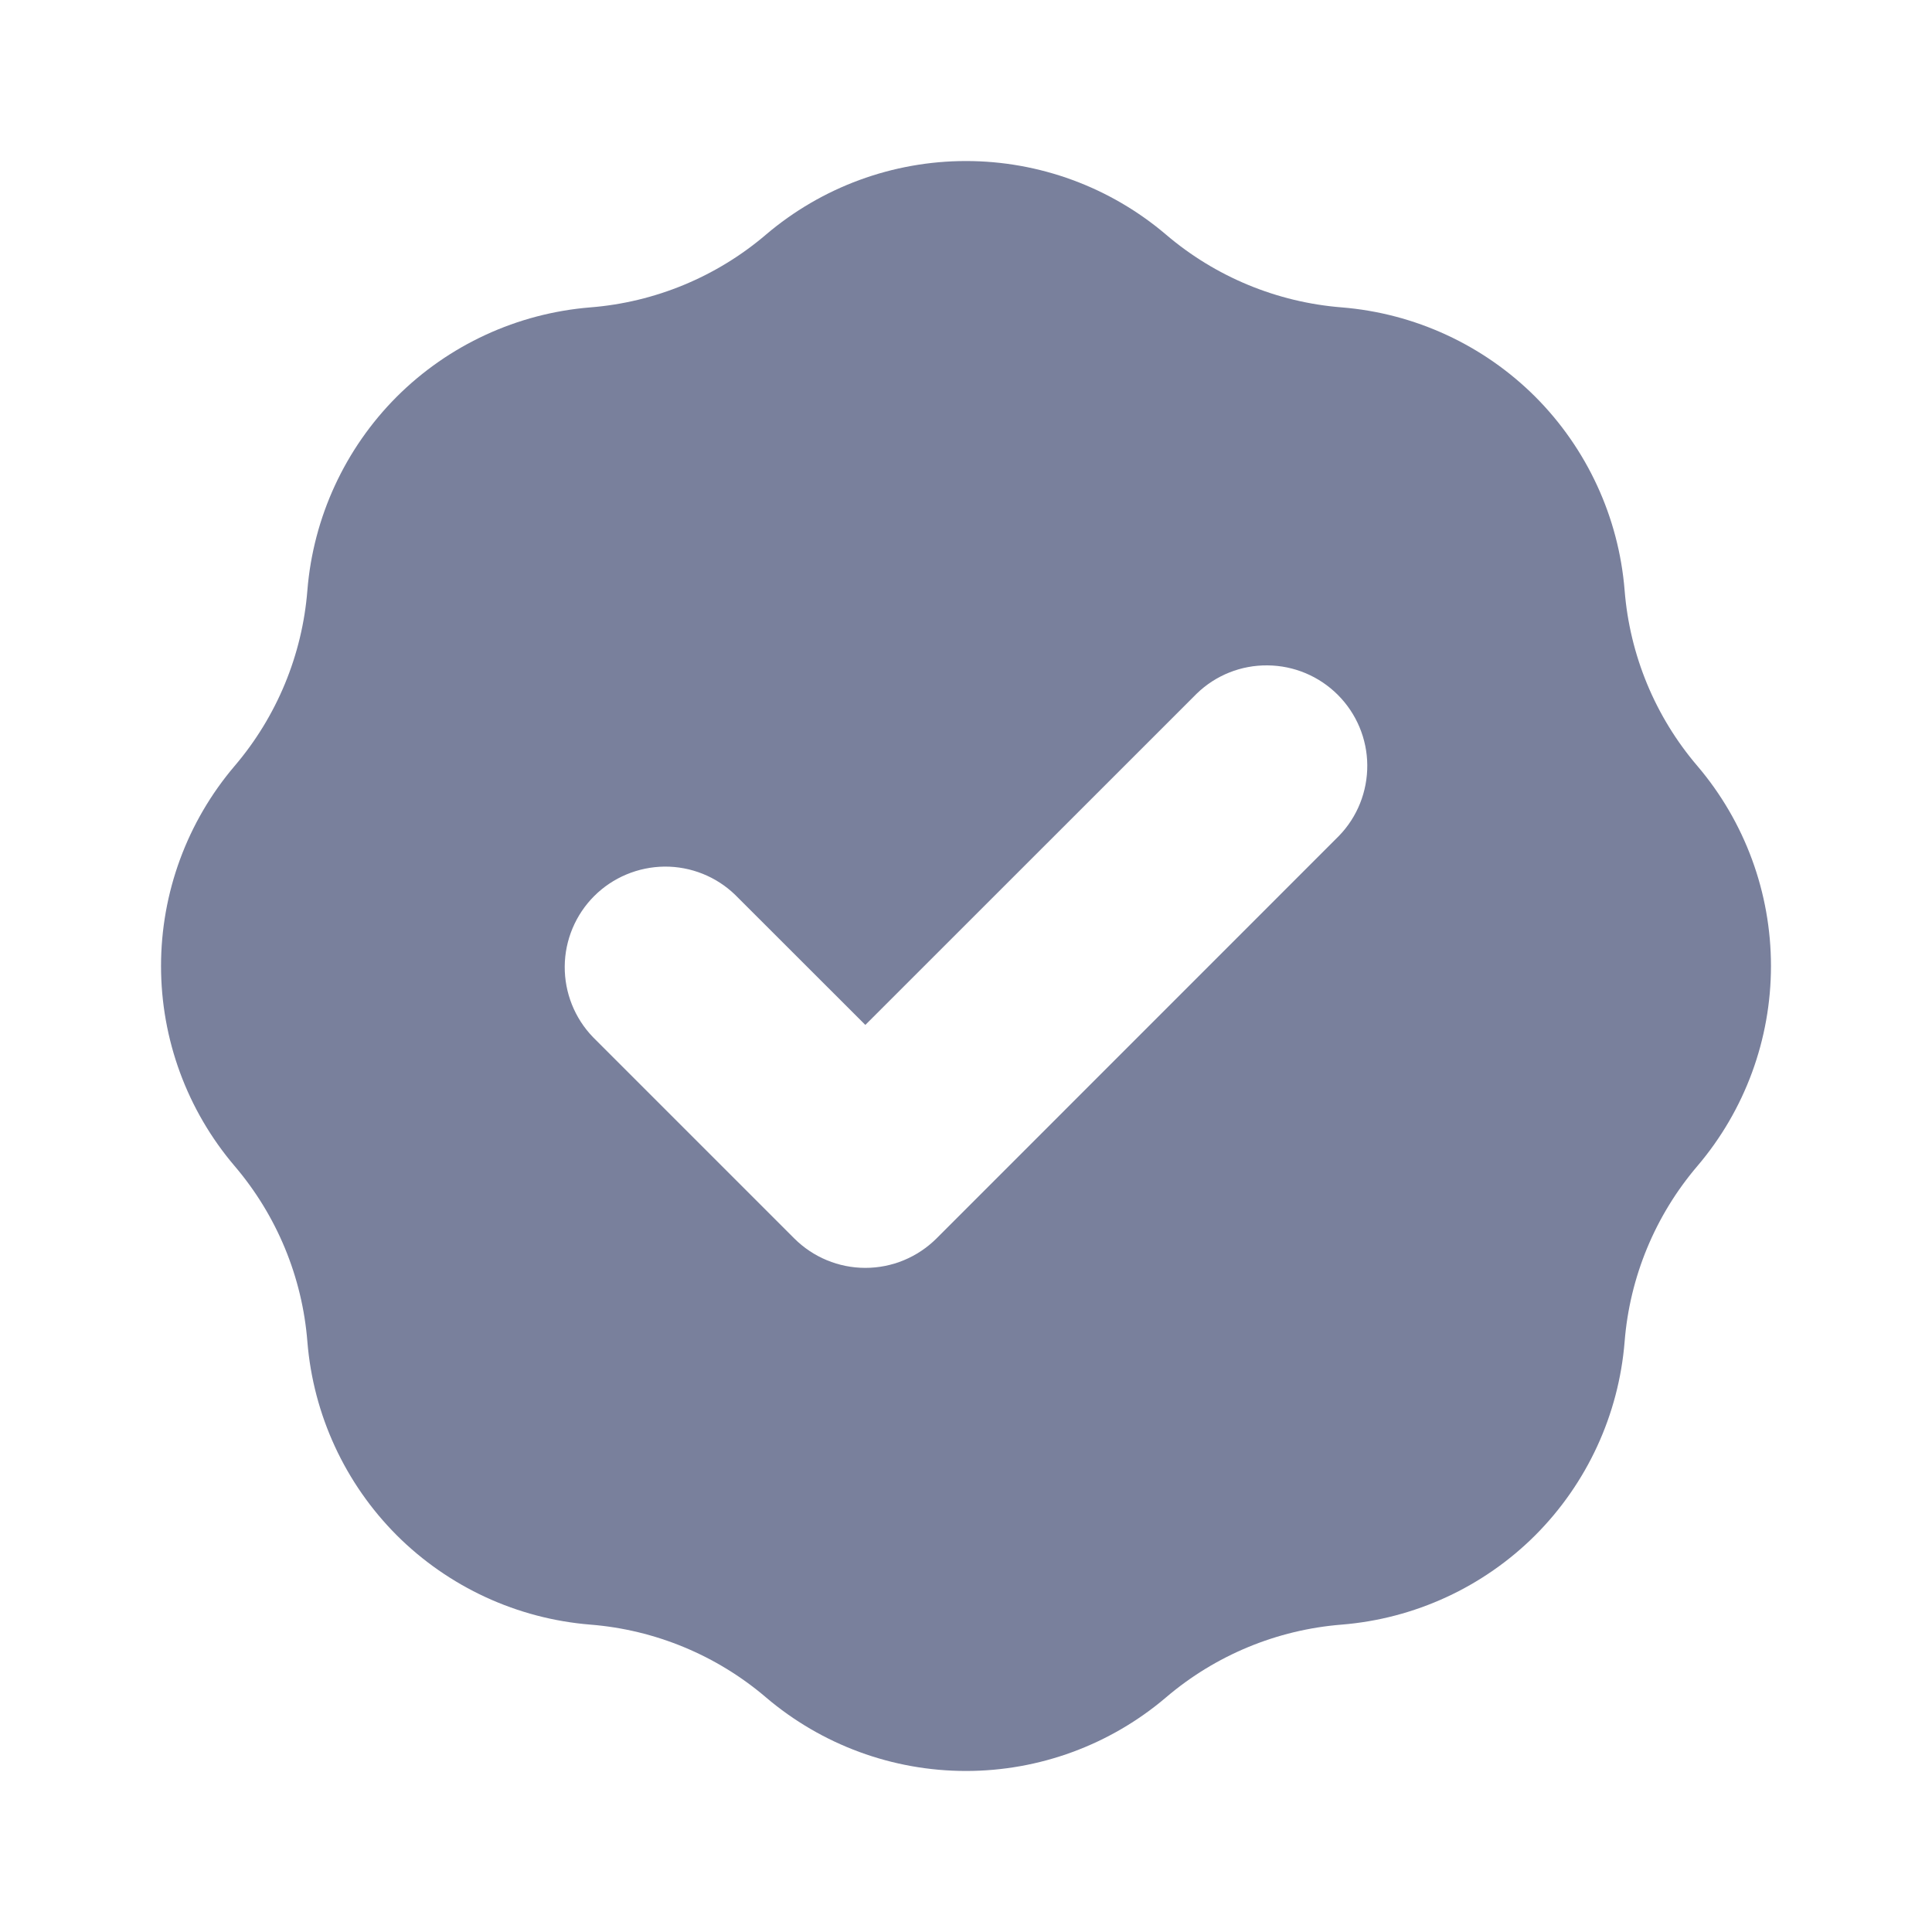
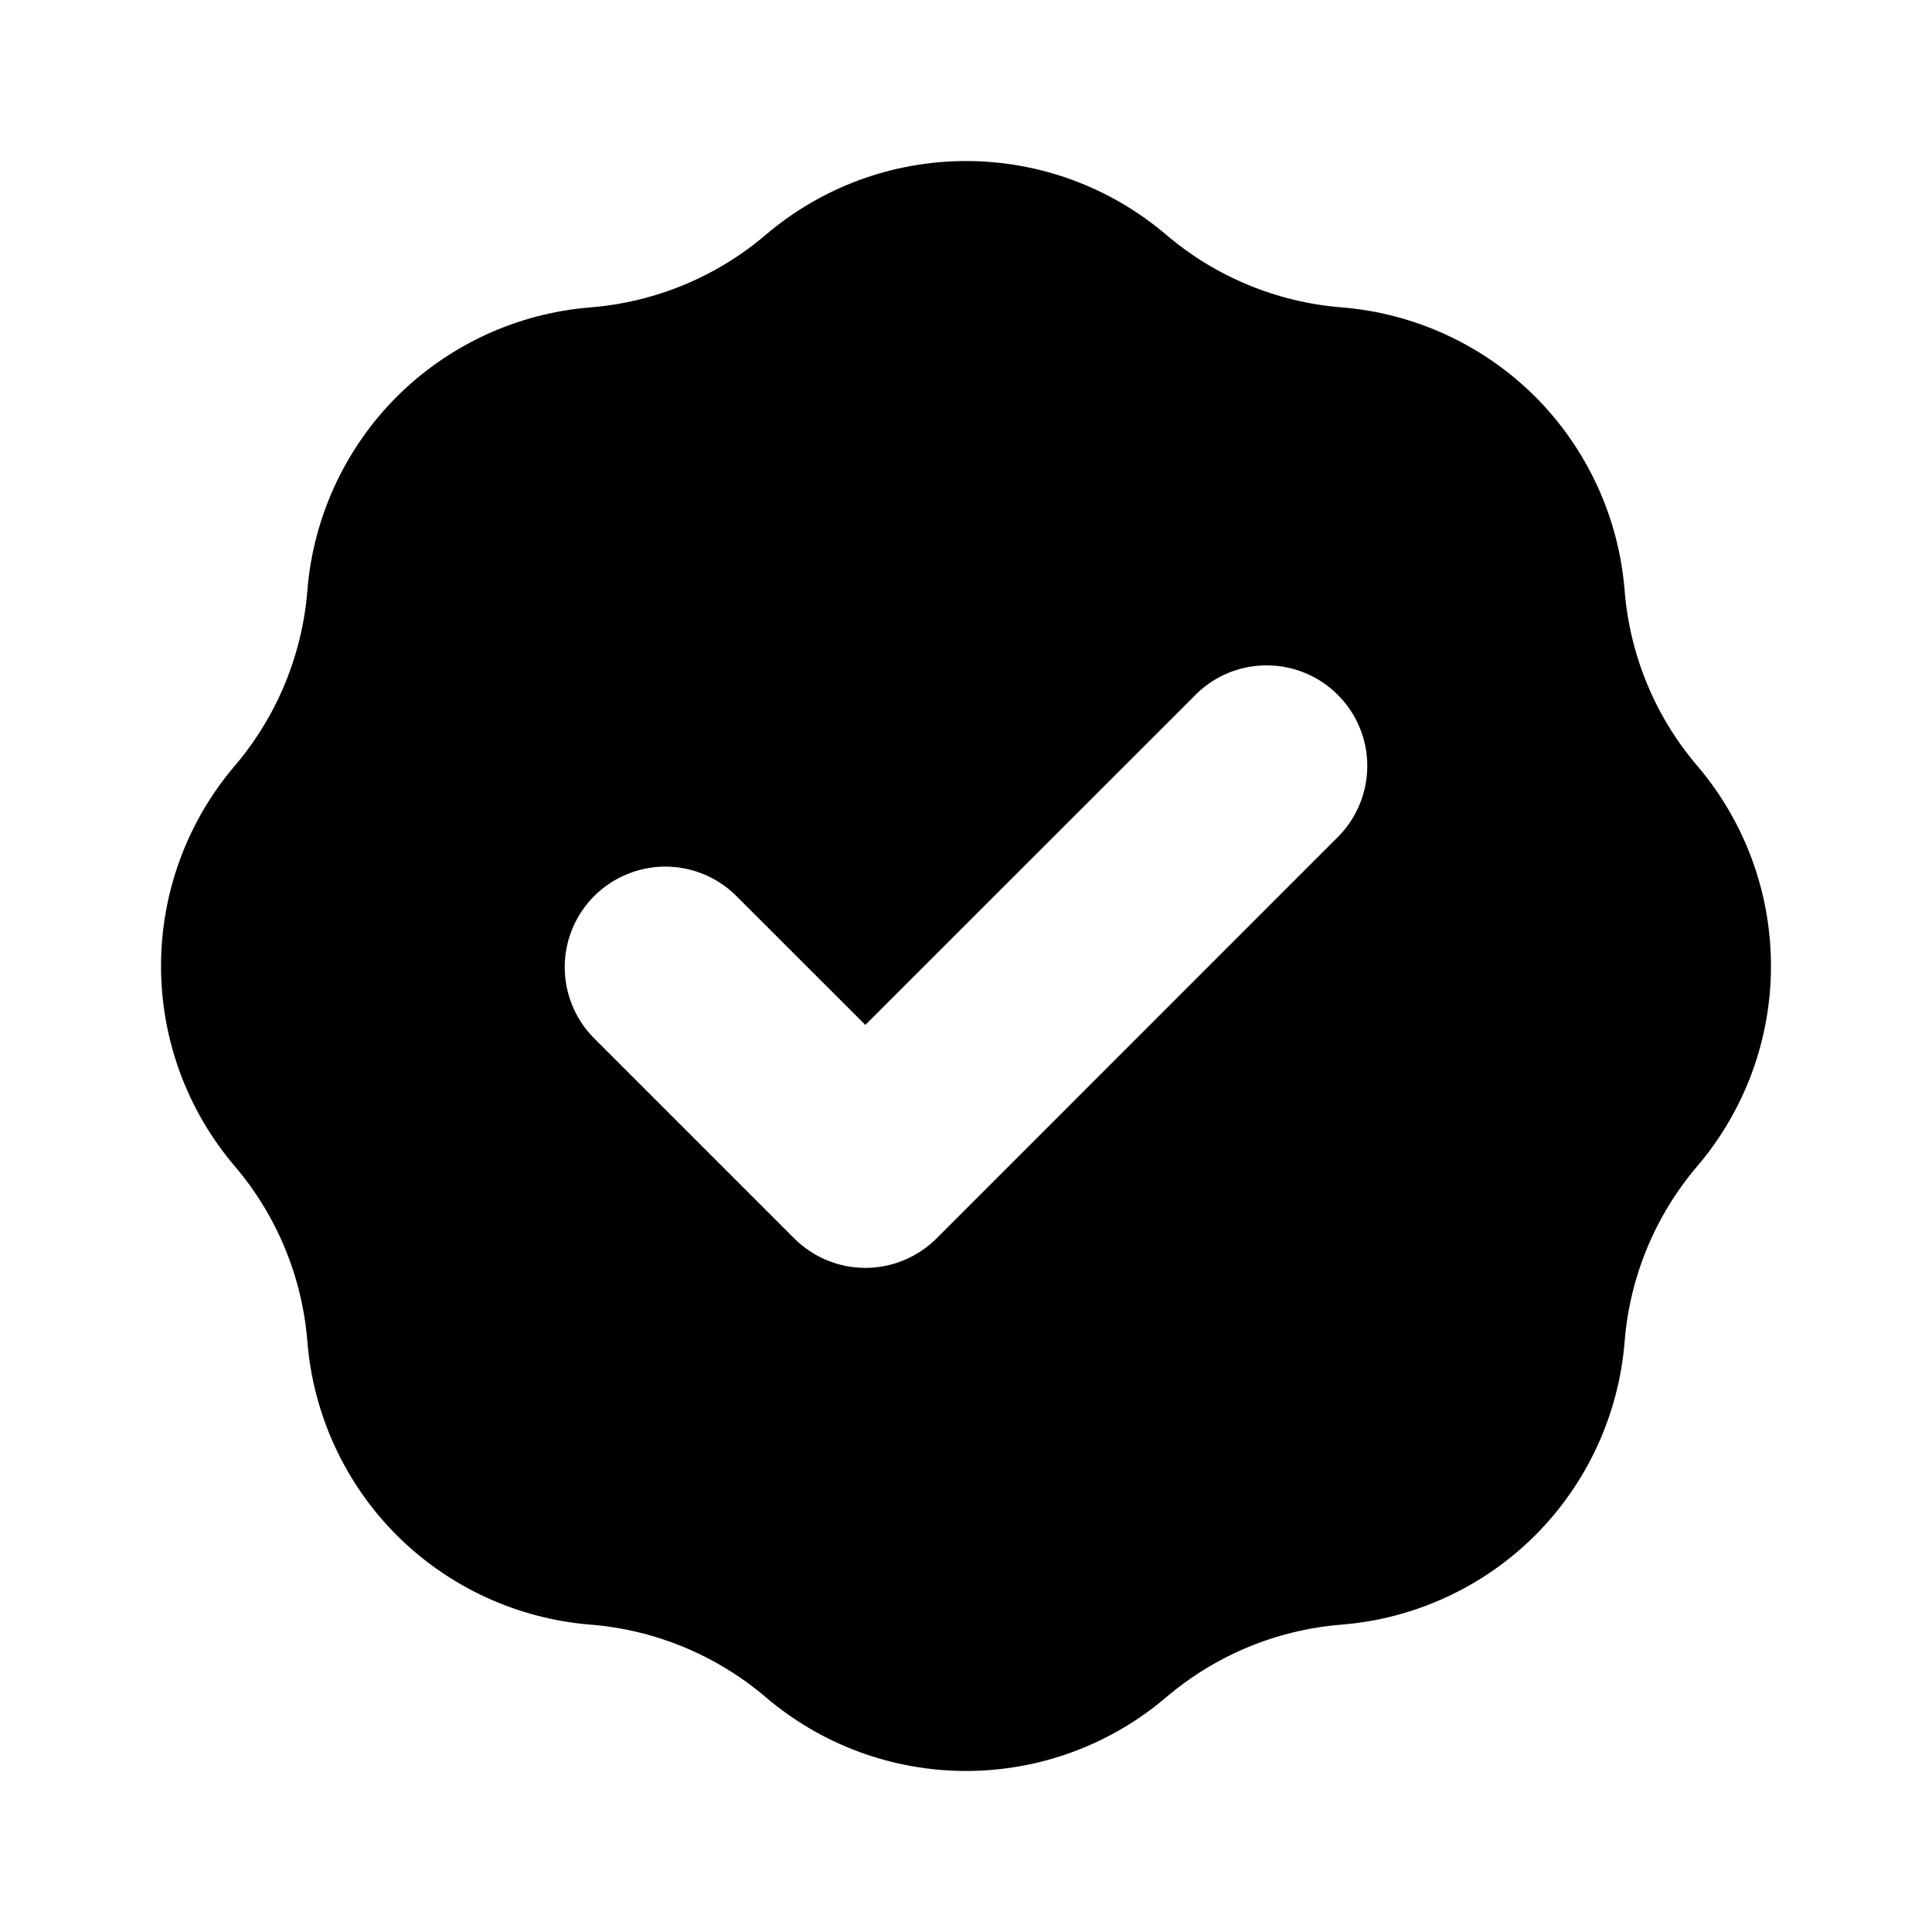
<svg xmlns="http://www.w3.org/2000/svg" width="20" height="20" viewBox="0 0 20 20" fill="none">
-   <path fill-rule="evenodd" clip-rule="evenodd" d="M6.111 3.182C6.781 3.129 7.418 2.865 7.929 2.429C8.507 1.937 9.241 1.667 10 1.667C10.759 1.667 11.493 1.937 12.071 2.429C12.582 2.865 13.219 3.129 13.889 3.182C14.645 3.243 15.356 3.571 15.893 4.107C16.429 4.644 16.757 5.355 16.818 6.111C16.871 6.781 17.134 7.418 17.571 7.929C18.063 8.507 18.333 9.241 18.333 10C18.333 10.759 18.063 11.493 17.571 12.071C17.135 12.582 16.871 13.219 16.818 13.889C16.757 14.645 16.429 15.356 15.893 15.893C15.356 16.429 14.645 16.757 13.889 16.818C13.219 16.871 12.582 17.135 12.071 17.571C11.493 18.063 10.759 18.333 10 18.333C9.241 18.333 8.507 18.063 7.929 17.571C7.418 17.135 6.781 16.871 6.111 16.818C5.355 16.757 4.644 16.429 4.107 15.893C3.571 15.356 3.243 14.645 3.182 13.889C3.129 13.219 2.865 12.582 2.429 12.071C1.937 11.493 1.667 10.759 1.667 10C1.667 9.241 1.937 8.507 2.429 7.929C2.865 7.418 3.129 6.781 3.182 6.111C3.243 5.355 3.571 4.644 4.107 4.107C4.644 3.571 5.355 3.243 6.111 3.182ZM13.861 8.653C14.051 8.457 14.156 8.194 14.154 7.92C14.152 7.647 14.042 7.386 13.849 7.193C13.656 7 13.395 6.89 13.121 6.888C12.848 6.885 12.585 6.99 12.389 7.18L8.958 10.61L7.611 9.264C7.415 9.074 7.152 8.969 6.879 8.971C6.606 8.974 6.344 9.083 6.151 9.276C5.958 9.469 5.848 9.731 5.846 10.004C5.844 10.277 5.949 10.54 6.138 10.736L8.222 12.82C8.417 13.015 8.682 13.125 8.958 13.125C9.235 13.125 9.499 13.015 9.695 12.82L13.861 8.653Z" fill="#79809C" />
+   <path fill-rule="evenodd" clip-rule="evenodd" d="M6.111 3.182C6.781 3.129 7.418 2.865 7.929 2.429C8.507 1.937 9.241 1.667 10 1.667C10.759 1.667 11.493 1.937 12.071 2.429C12.582 2.865 13.219 3.129 13.889 3.182C14.645 3.243 15.356 3.571 15.893 4.107C16.429 4.644 16.757 5.355 16.818 6.111C16.871 6.781 17.134 7.418 17.571 7.929C18.063 8.507 18.333 9.241 18.333 10C18.333 10.759 18.063 11.493 17.571 12.071C17.135 12.582 16.871 13.219 16.818 13.889C16.757 14.645 16.429 15.356 15.893 15.893C15.356 16.429 14.645 16.757 13.889 16.818C13.219 16.871 12.582 17.135 12.071 17.571C11.493 18.063 10.759 18.333 10 18.333C9.241 18.333 8.507 18.063 7.929 17.571C7.418 17.135 6.781 16.871 6.111 16.818C5.355 16.757 4.644 16.429 4.107 15.893C3.571 15.356 3.243 14.645 3.182 13.889C3.129 13.219 2.865 12.582 2.429 12.071C1.937 11.493 1.667 10.759 1.667 10C1.667 9.241 1.937 8.507 2.429 7.929C2.865 7.418 3.129 6.781 3.182 6.111C3.243 5.355 3.571 4.644 4.107 4.107C4.644 3.571 5.355 3.243 6.111 3.182ZM13.861 8.653C14.051 8.457 14.156 8.194 14.154 7.92C14.152 7.647 14.042 7.386 13.849 7.193C13.656 7 13.395 6.89 13.121 6.888C12.848 6.885 12.585 6.99 12.389 7.18L8.958 10.61L7.611 9.264C7.415 9.074 7.152 8.969 6.879 8.971C6.606 8.974 6.344 9.083 6.151 9.276C5.958 9.469 5.848 9.731 5.846 10.004C5.844 10.277 5.949 10.54 6.138 10.736L8.222 12.82C8.417 13.015 8.682 13.125 8.958 13.125C9.235 13.125 9.499 13.015 9.695 12.82L13.861 8.653Z" fill="currentColor" />
</svg>
